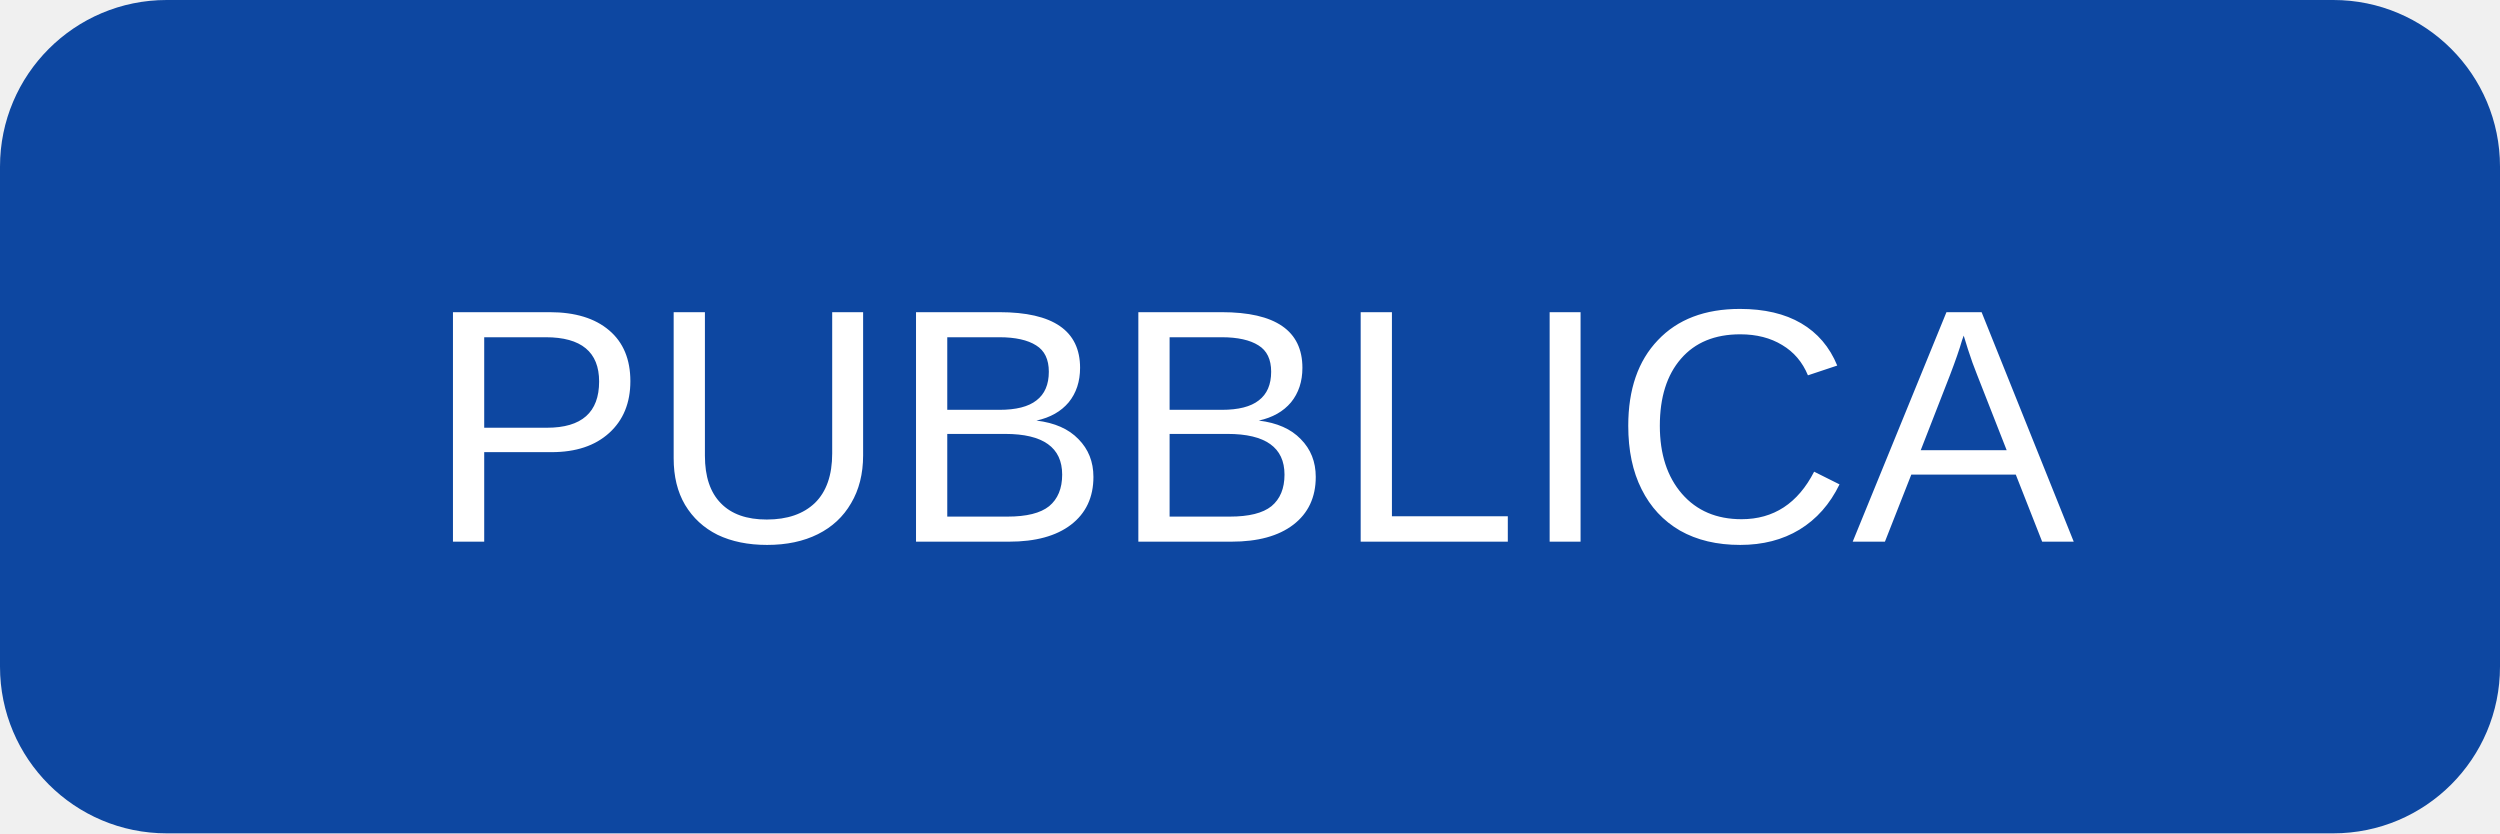
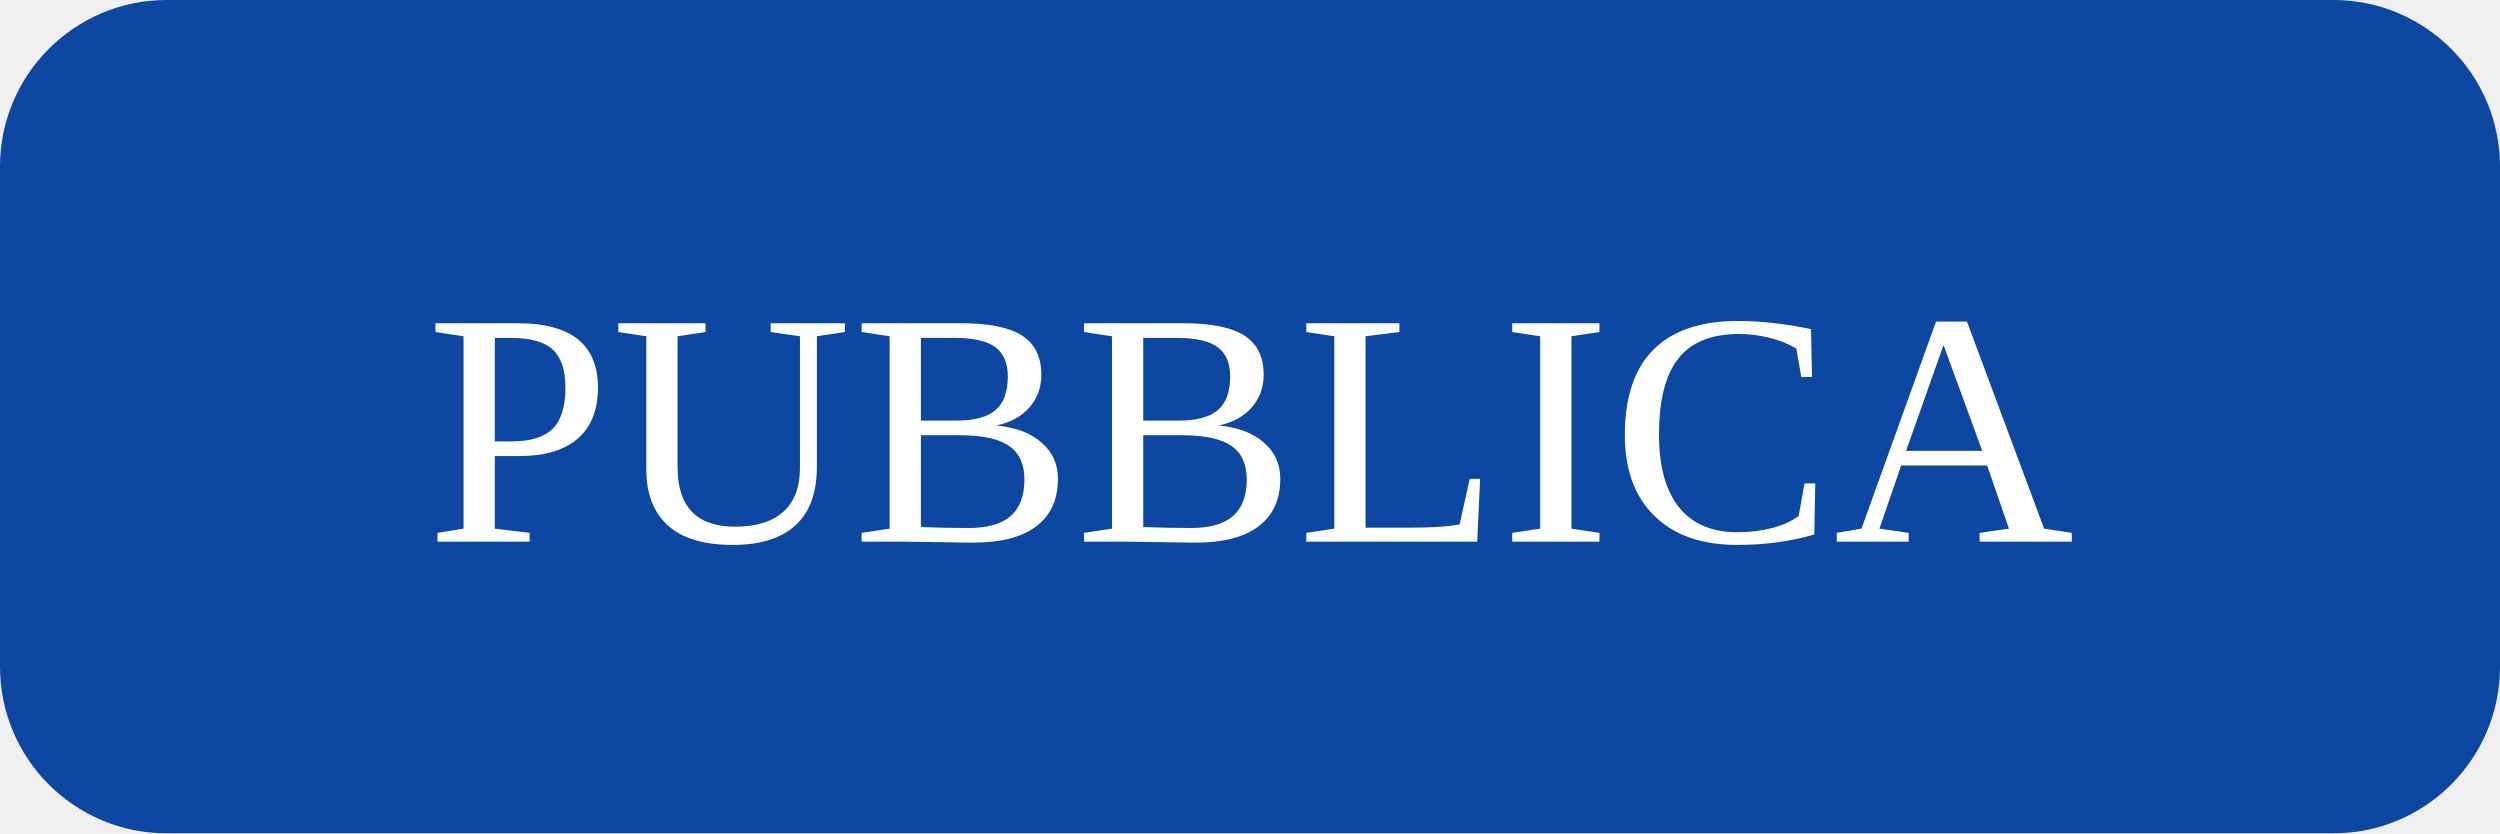
- <svg xmlns="http://www.w3.org/2000/svg" width="120" height="40" viewBox="0 0 120 40" role="img" aria-label="Logo">
+ <svg xmlns="http://www.w3.org/2000/svg" width="120" height="40">
  <rect rx="8" width="120" height="40" fill="#0d47a1" />
-   <text x="60" y="26" font-family="system-ui, Segoe UI, Arial" font-size="16" text-anchor="middle" fill="white">PUBBLICA</text>
+   <text x="60" y="26" font-size="16" text-anchor="middle" fill="white">PUBBLICA</text>
</svg>
